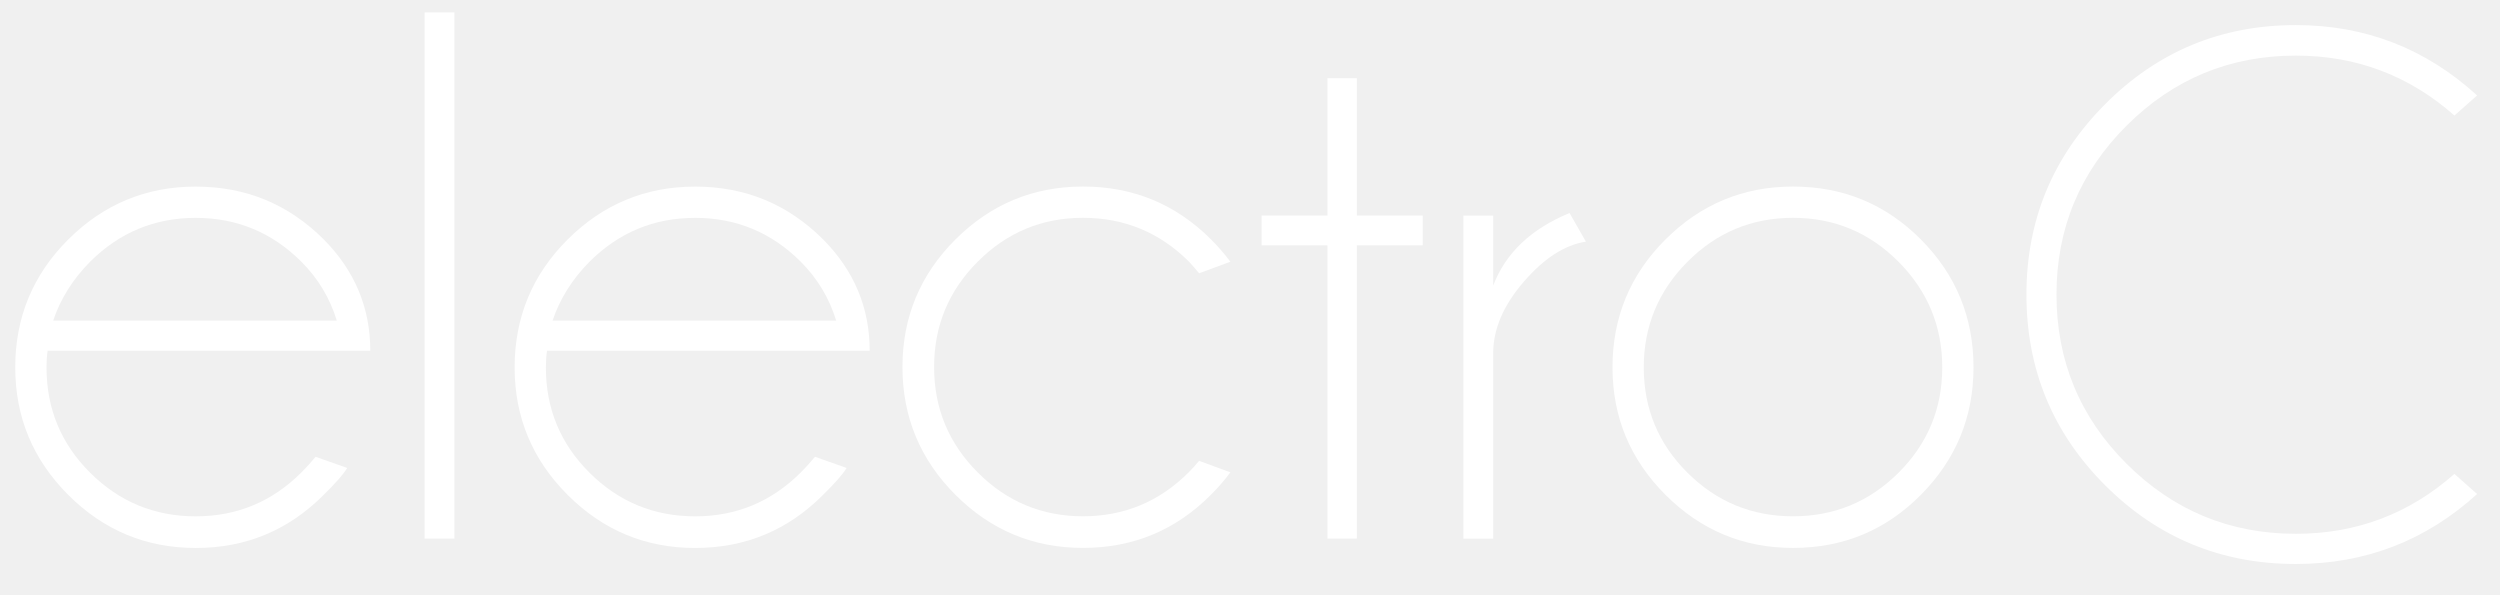
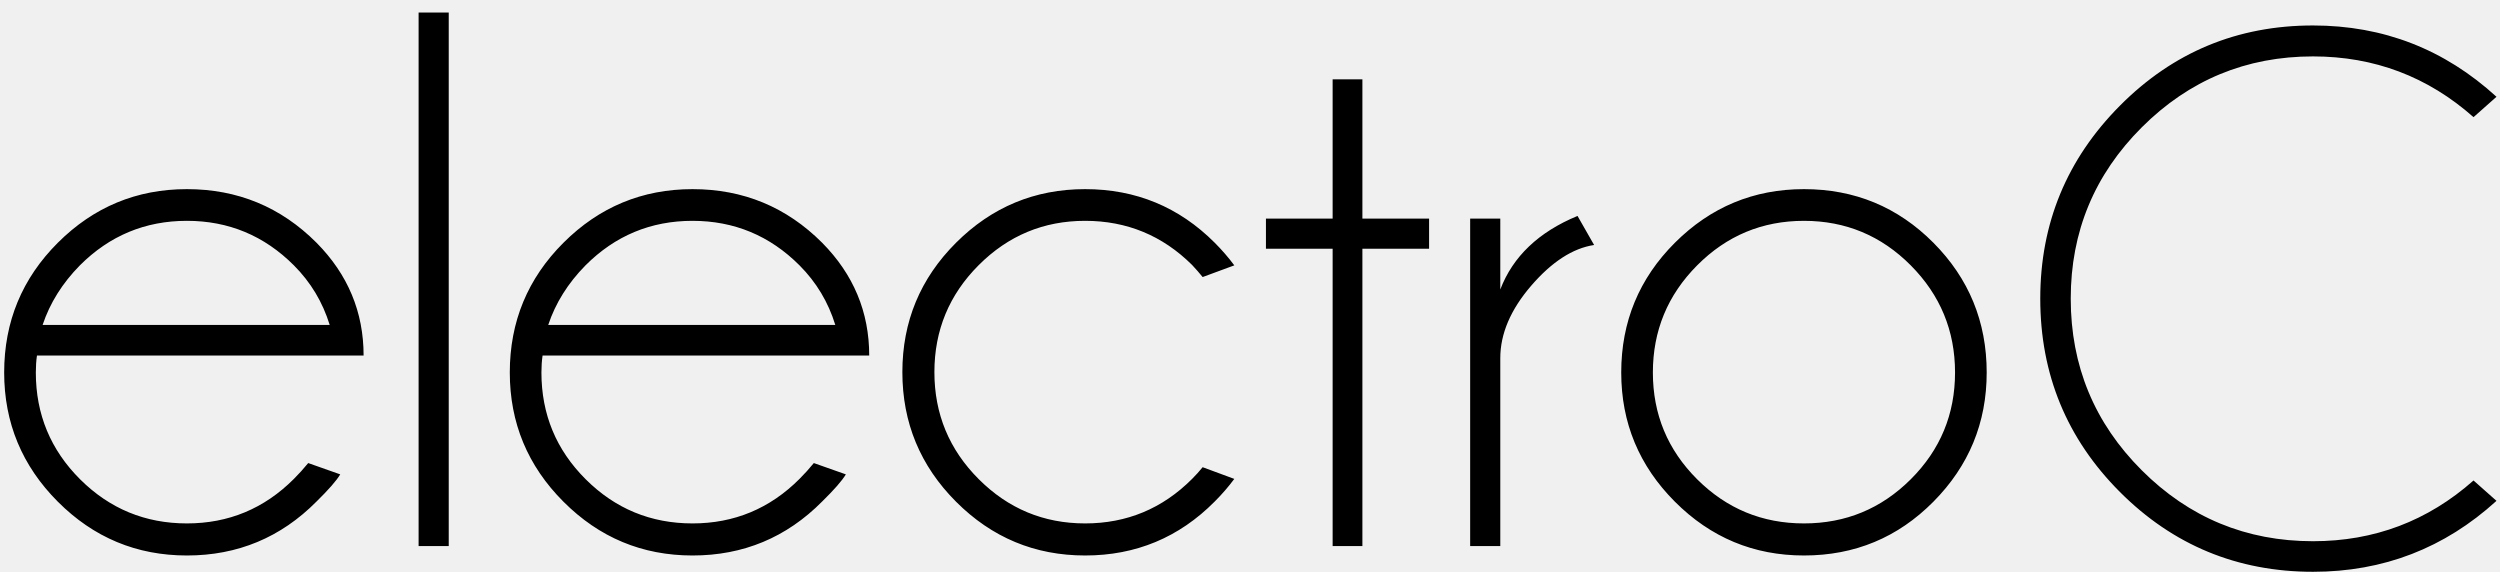
- <svg xmlns="http://www.w3.org/2000/svg" width="164" height="39" viewBox="0 0 164 39">
-   <g class="electroc" fill="#FFF" fill-rule="evenodd" transform="translate(1)">
-     <path d="m2.49 21.03h18.604c-.456-1.48-1.229-2.766-2.32-3.857-1.921-1.92-4.232-2.881-6.933-2.881-2.702 0-5.01.961-6.934 2.881-1.139 1.156-1.945 2.441-2.417 3.857m-.366 1.978c-.049.342-.073.708-.073 1.098 0 2.703.956 5.01 2.868 6.91 1.913 1.904 4.22 2.856 6.922 2.856 2.701 0 5.01-.96 6.933-2.881.326-.325.635-.667.928-1.025l2.075.732c-.244.408-.757.993-1.538 1.758-2.311 2.328-5.111 3.491-8.398 3.491-3.256 0-6.04-1.159-8.362-3.479-2.319-2.319-3.479-5.106-3.479-8.362 0-3.287 1.16-6.086 3.479-8.398 2.319-2.311 5.106-3.467 8.362-3.467 3.287 0 6.087 1.156 8.398 3.467 2.034 2.051 3.052 4.485 3.052 7.3h-21.17" class="e0" />
-     <path d="m26.855.813h1.953v34.521h-1.953v-34.521" class="l" />
-     <path d="m35.25 21.03h18.603c-.456-1.48-1.229-2.766-2.319-3.857-1.921-1.92-4.232-2.881-6.934-2.881-2.702 0-5.01.961-6.933 2.881-1.14 1.156-1.945 2.441-2.417 3.857m-.366 1.978c-.049.342-.074.708-.074 1.098 0 2.703.956 5.01 2.869 6.91 1.912 1.904 4.219 2.856 6.921 2.856 2.702 0 5.01-.96 6.934-2.881.325-.325.635-.667.928-1.025l2.075.732c-.244.408-.757.993-1.538 1.758-2.312 2.328-5.111 3.491-8.399 3.491-3.255 0-6.04-1.159-8.361-3.479-2.32-2.319-3.479-5.106-3.479-8.362 0-3.287 1.159-6.086 3.479-8.398 2.319-2.311 5.106-3.467 8.361-3.467 3.288 0 6.087 1.156 8.399 3.467 2.034 2.051 3.052 4.485 3.052 7.3h-21.17" class="e1" />
-     <path d="m77.66 30.23l2.051.757c-.375.505-.798.993-1.27 1.465-2.311 2.328-5.111 3.491-8.398 3.491-3.255 0-6.04-1.159-8.362-3.479-2.319-2.319-3.479-5.114-3.479-8.386 0-3.271 1.16-6.06 3.479-8.374 2.319-2.311 5.107-3.467 8.362-3.467 3.287 0 6.087 1.156 8.398 3.467.472.473.895.961 1.27 1.465l-2.051.757c-.212-.26-.439-.521-.684-.782-1.92-1.904-4.231-2.856-6.933-2.856-2.686 0-4.985.956-6.897 2.869-1.913 1.912-2.869 4.22-2.869 6.921 0 2.702.956 5.01 2.869 6.921 1.912 1.913 4.211 2.869 6.897 2.869 2.702 0 5.01-.96 6.933-2.881.245-.244.472-.496.684-.757" class="c" />
-     <path d="m86.08 14.14v-9.01h1.929v9.01h4.321v1.953h-4.321v19.238h-1.929v-19.238h-4.321v-1.953h4.321" class="t" />
-     <path d="m103.03 15.853c-1.383.211-2.742 1.09-4.077 2.636-1.335 1.547-2 3.11-2 4.688v12.158h-1.953v-21.19h1.953v4.589c.814-2.131 2.482-3.718 5.01-4.76l1.074 1.88" class="r" />
-     <path d="m109.7 17.17c-1.913 1.921-2.869 4.232-2.869 6.933 0 2.703.956 5.01 2.869 6.91 1.912 1.904 4.219 2.856 6.921 2.856 2.702 0 5.01-.952 6.921-2.856 1.912-1.905 2.869-4.207 2.869-6.91 0-2.701-.957-5.01-2.869-6.933-1.912-1.92-4.219-2.881-6.921-2.881-2.702 0-5.01.961-6.921 2.881m6.921-4.932c3.288 0 6.083 1.156 8.386 3.467 2.302 2.312 3.455 5.111 3.455 8.398 0 3.256-1.153 6.04-3.455 8.362-2.303 2.32-5.098 3.479-8.386 3.479-3.255 0-6.04-1.159-8.362-3.479-2.319-2.319-3.479-5.106-3.479-8.362 0-3.287 1.16-6.086 3.479-8.398 2.32-2.311 5.107-3.467 8.362-3.467" class="o" />
-     <path d="m160.01 31.09l1.488 1.318c-3.369 3.061-7.332 4.59-11.889 4.59-4.9 0-9.07-1.722-12.512-5.163-3.443-3.443-5.163-7.613-5.163-12.513 0-4.866 1.72-9.03 5.163-12.487 3.442-3.459 7.612-5.189 12.512-5.189 4.557 0 8.52 1.539 11.889 4.615l-1.488 1.318c-2.963-2.62-6.43-3.931-10.401-3.931-4.33 0-8.03 1.531-11.1 4.59-3.069 3.061-4.603 6.755-4.603 11.08 0 4.346 1.534 8.05 4.603 11.11 3.067 3.06 6.766 4.589 11.1 4.589 3.971 0 7.438-1.309 10.401-3.93" class="C" />
+ <svg xmlns="http://www.w3.org/2000/svg" width="599" height="137" viewBox="0 0 599 137">
+   <g id="logo-electroc" fill="none" fill-rule="evenodd">
+     <path d="M10.207 77.86h68.79c-1.687-5.48-4.546-10.24-8.58-14.28C63.314 56.47 54.77 52.91 44.782 52.91c-9.99 0-18.535 3.558-25.638 10.667-4.212 4.28-7.192 9.037-8.937 14.28zm-1.353 7.324c-.182 1.267-.27 2.622-.27 4.066 0 10.008 3.534 18.532 10.604 25.586 7.074 7.05 15.604 10.575 25.594 10.575 9.987 0 18.532-3.554 25.635-10.667 1.206-1.203 2.348-2.47 3.432-3.795l7.67 2.71c-.9 1.51-2.798 3.677-5.686 6.51-8.545 8.62-18.898 12.926-31.052 12.926-12.04 0-22.344-4.292-30.918-12.882C5.29 111.625 1 101.306 1 89.25c0-12.17 4.29-22.535 12.864-31.095 8.574-8.557 18.88-12.838 30.918-12.838 12.154 0 22.507 4.28 31.052 12.838 7.52 7.594 11.285 16.606 11.285 27.03H8.853zM100.297 3.01h7.22v127.82h-7.22V3.01zm31.056 74.85h68.785c-1.686-5.48-4.544-10.24-8.575-14.28-7.103-7.11-15.648-10.668-25.638-10.668-9.99 0-18.536 3.558-25.635 10.667-4.215 4.28-7.192 9.037-8.937 14.28zM130 85.184c-.182 1.267-.274 2.622-.274 4.066 0 10.008 3.535 18.532 10.608 25.586 7.07 7.05 15.6 10.575 25.59 10.575s18.536-3.554 25.64-10.667c1.2-1.203 2.347-2.47 3.43-3.795l7.673 2.71c-.902 1.51-2.8 3.677-5.687 6.51-8.548 8.62-18.898 12.926-31.055 12.926-12.036 0-22.34-4.292-30.915-12.882-8.58-8.587-12.864-18.906-12.864-30.962 0-12.17 4.285-22.535 12.864-31.095 8.574-8.557 18.88-12.838 30.915-12.838 12.157 0 22.507 4.28 31.055 12.838 7.52 7.594 11.285 16.606 11.285 27.03H130zm158.154 26.756l7.584 2.803c-1.387 1.87-2.95 3.677-4.696 5.425-8.545 8.62-18.898 12.926-31.052 12.926-12.036 0-22.344-4.292-30.92-12.882-8.573-8.587-12.863-18.936-12.863-31.05 0-12.112 4.29-22.447 12.864-31.007 8.576-8.557 18.884-12.838 30.92-12.838 12.154 0 22.507 4.28 31.052 12.838 1.745 1.75 3.31 3.558 4.696 5.424l-7.584 2.802c-.784-.963-1.623-1.93-2.53-2.895-7.098-7.05-15.643-10.575-25.634-10.575-9.932 0-18.432 3.54-25.502 10.623-7.073 7.08-10.608 15.625-10.608 25.626 0 10.006 3.535 18.548 10.608 25.627 7.07 7.084 15.57 10.624 25.502 10.624 9.99 0 18.536-3.554 25.635-10.667.906-.903 1.745-1.836 2.53-2.803zm31.144-59.57V19.014h7.133V52.37h15.978v7.232H326.43v71.233H319.3V59.602H303.32v-7.23H319.3zm62.648 6.33c-5.114.78-10.14 4.035-15.075 9.76-4.936 5.727-7.402 11.515-7.402 17.358v45.017h-7.22V52.37h7.22v16.993c3.01-7.89 9.177-13.767 18.506-17.625l3.972 6.96zm24.692 4.88c-7.074 7.112-10.61 15.67-10.61 25.67 0 10.008 3.536 18.532 10.61 25.586 7.07 7.05 15.6 10.575 25.59 10.575s18.52-3.524 25.59-10.574c7.07-7.054 10.61-15.578 10.61-25.586 0-10-3.54-18.558-10.61-25.67-7.07-7.11-15.6-10.668-25.59-10.668s-18.52 3.558-25.59 10.667zm25.59-18.263c12.158 0 22.492 4.28 31.008 12.838 8.51 8.56 12.775 18.924 12.775 31.095 0 12.056-4.263 22.375-12.774 30.962-8.516 8.59-18.85 12.882-31.008 12.882-12.035 0-22.34-4.292-30.92-12.882-8.573-8.587-12.862-18.906-12.862-30.962 0-12.17 4.29-22.535 12.863-31.095 8.578-8.557 18.883-12.838 30.918-12.838zm160.43 69.807l5.5 4.88C585.703 131.34 571.05 137 554.2 137c-18.117 0-33.536-6.376-46.263-19.117-12.73-12.748-19.09-28.19-19.09-46.332 0-18.016 6.36-33.43 19.09-46.235C520.662 12.508 536.08 6.102 554.2 6.102c16.848 0 31.502 5.7 43.96 17.088l-5.503 4.88c-10.956-9.7-23.775-14.555-38.458-14.555-16.012 0-29.69 5.67-41.03 16.995-11.347 11.334-17.02 25.012-17.02 41.04 0 16.093 5.673 29.804 17.02 41.134 11.34 11.33 25.018 16.992 41.03 16.992 14.682 0 27.5-4.847 38.457-14.552z" id="electroc" fill="#000" />
  </g>
</svg>
